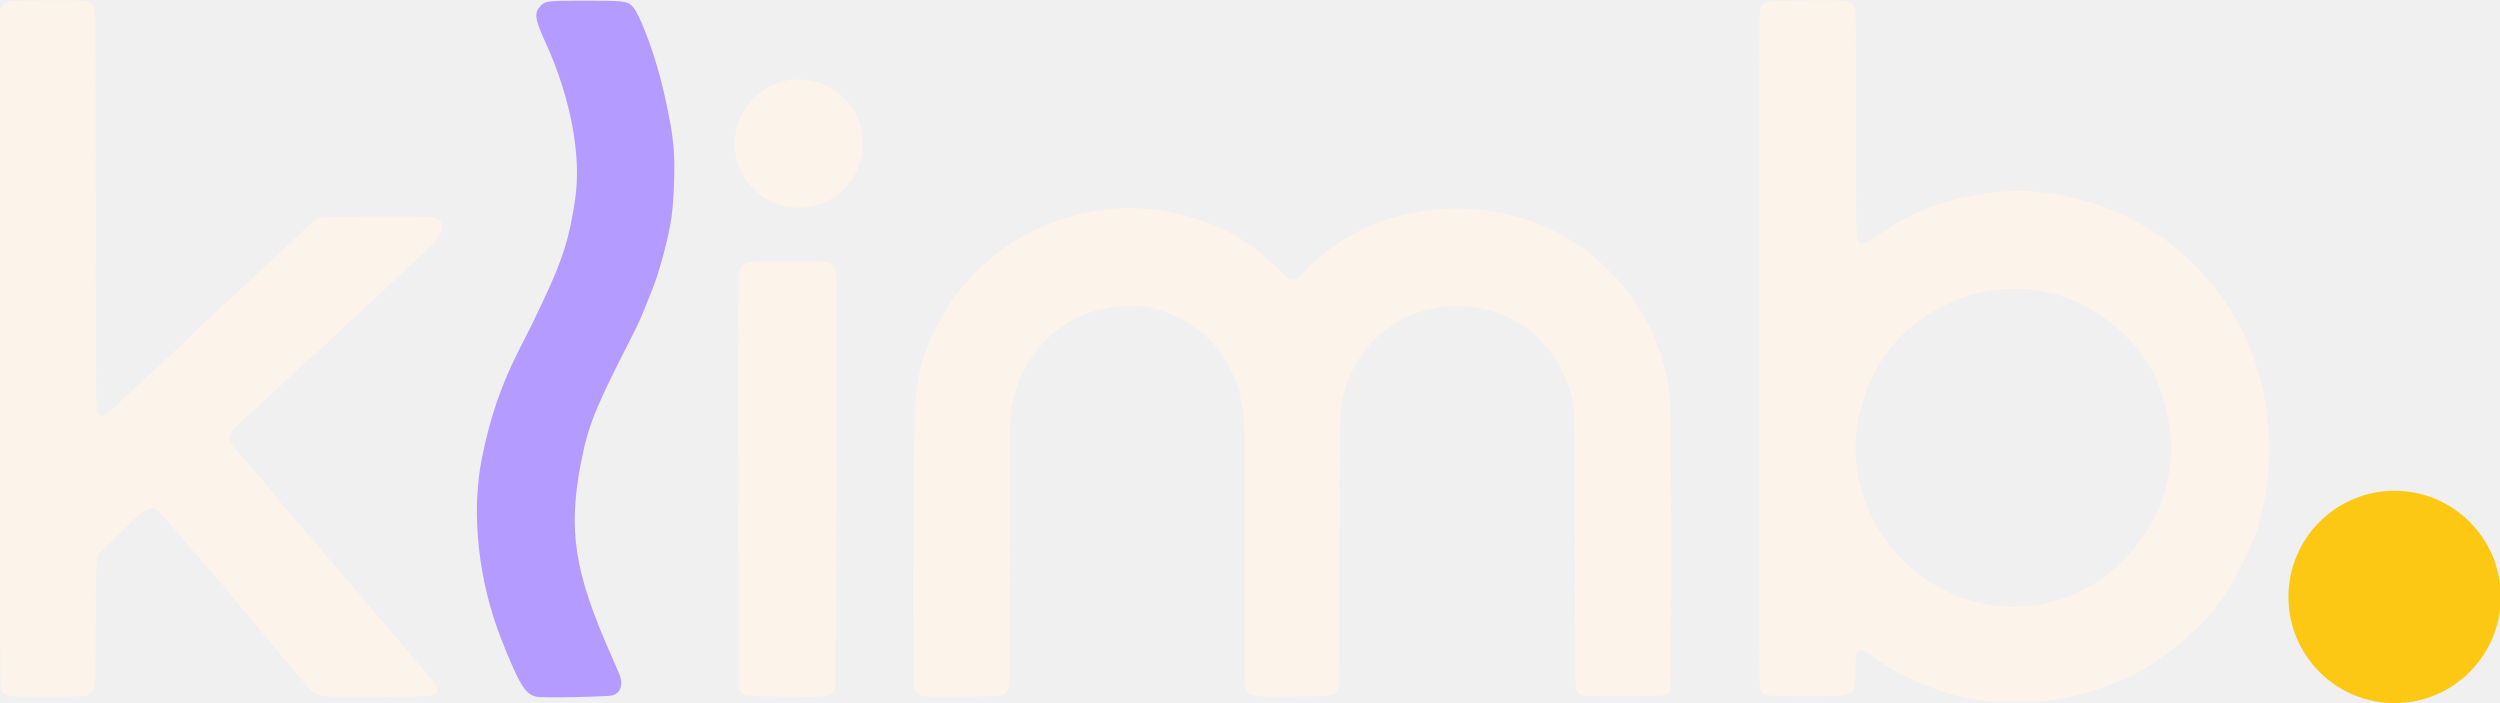
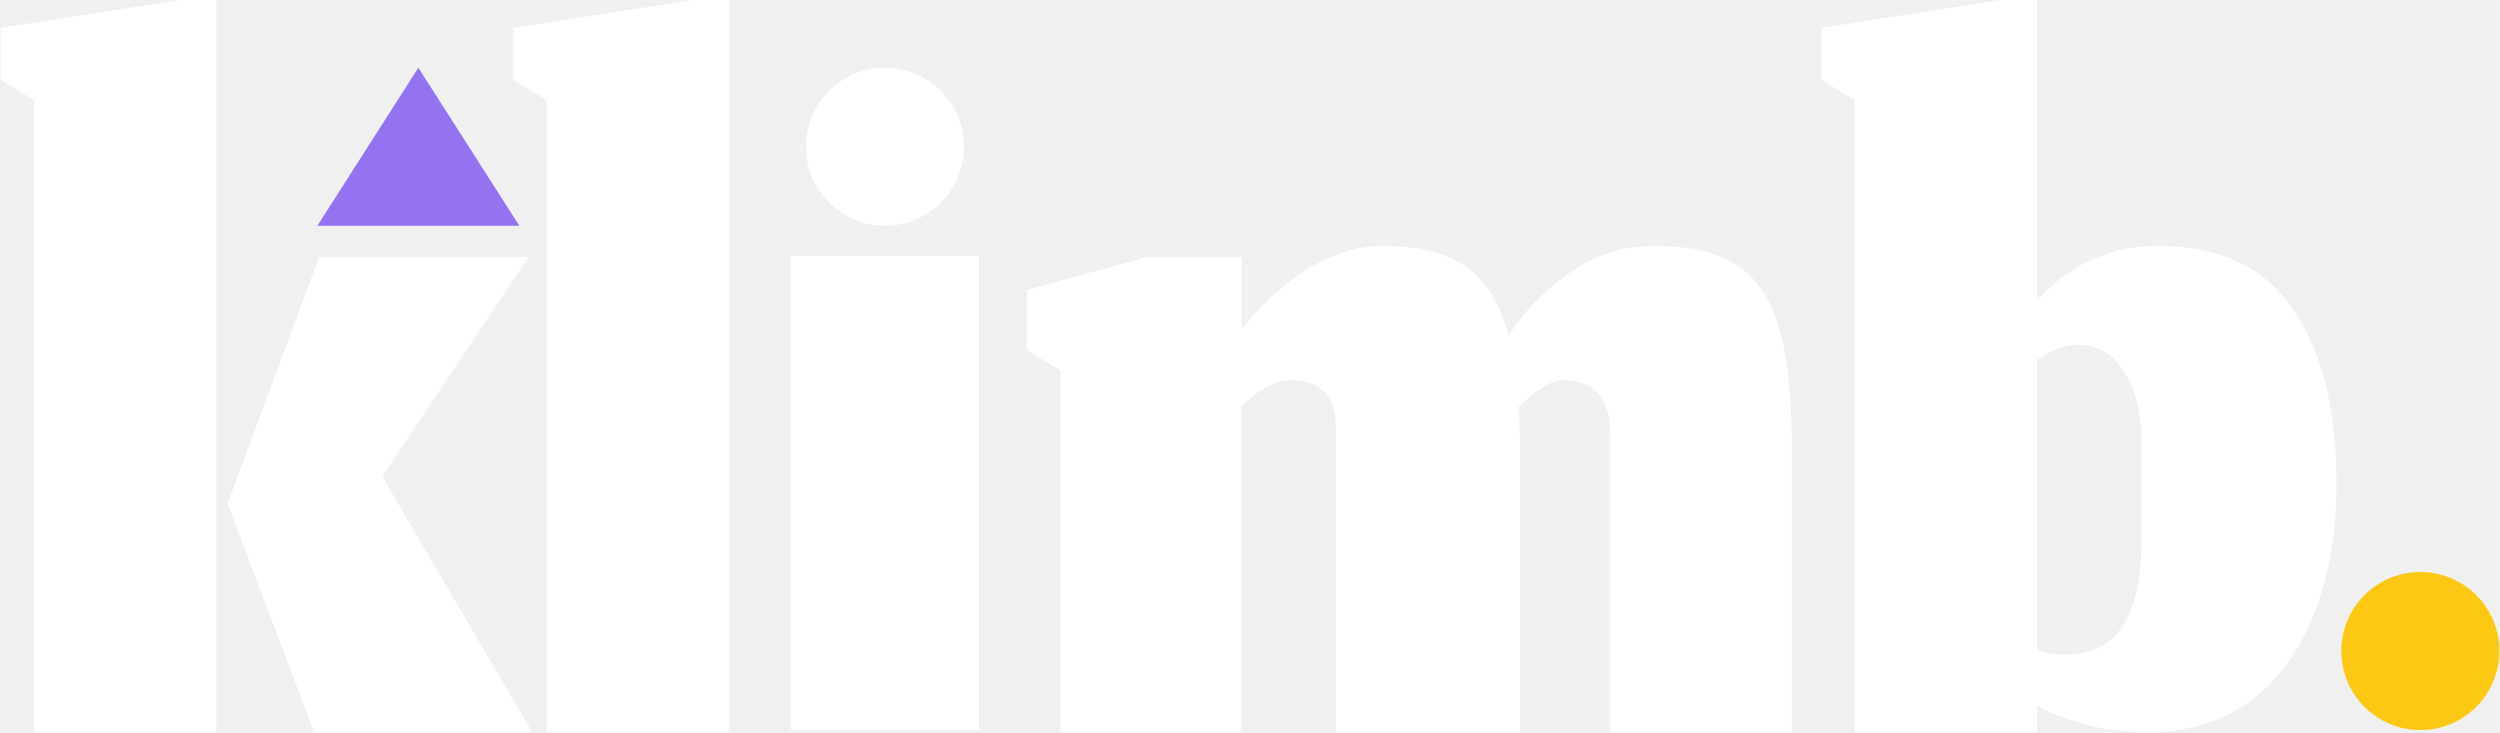
- <svg xmlns="http://www.w3.org/2000/svg" viewBox="29.16 30.09 635.11 178.49" width="1270" height="357">
-   <path fill="#FCF3EA" fill-rule="evenodd" d="M533.85 208.24 C524.92 207.37 513.26 202.86 505.62 197.31 C503.20 195.55 503.05 195.46 502.30 195.40 C500.78 195.27 500.59 195.80 500.49 200.56 C500.35 207.38 501.21 206.94 488.12 206.94 C476.62 206.94 476.82 206.98 476.22 204.39 C475.98 203.33 475.99 34.36 476.23 33.04 C476.72 30.37 476.82 30.34 485.81 30.21 C498.72 30.03 499.33 30.10 500.19 31.76 C500.66 32.67 500.66 32.79 500.68 61.69 C500.69 92.50 500.65 90.75 501.40 91.51 C502.25 92.36 502.68 92.19 507.12 89.25 C513.66 84.94 517.27 83.25 525.07 80.88 C530.10 79.35 539.80 78.23 544.62 78.62 C565.00 80.27 581.24 89.07 593.18 104.94 C605.15 120.84 608.86 143.81 602.73 164.11 C601.06 169.65 596.40 178.72 592.73 183.58 C588.98 188.55 582.49 194.43 576.18 198.58 C568.63 203.54 557.75 207.25 547.77 208.25 C546.25 208.40 535.44 208.39 533.85 208.24 Z M31.58 206.93 C30.40 206.69 29.84 206.25 29.35 205.19 C29.03 204.49 28.81 35.29 29.13 33.21 C29.35 31.70 30.02 30.84 31.28 30.41 C32.01 30.16 48.91 30.04 50.61 30.28 C51.96 30.46 52.78 31.05 53.21 32.13 C53.43 32.66 53.44 35.06 53.50 83.50 C53.56 134.31 53.56 134.31 53.83 134.82 C54.70 136.44 55.66 136.02 59.52 132.31 C63.03 128.95 69.57 122.87 72.43 120.31 C73.74 119.15 76.36 116.67 78.25 114.81 C81.91 111.22 85.34 107.99 88.51 105.17 C90.75 103.17 94.75 99.44 99.06 95.31 C100.71 93.73 102.82 91.76 103.75 90.94 C104.68 90.11 106.19 88.72 107.11 87.84 C110.17 84.92 108.83 85.12 125.19 85.11 C139.10 85.09 139.44 85.11 140.28 85.67 C142.32 87.07 141.94 89.19 139.13 92.01 C137.02 94.12 128.88 101.80 124.62 105.69 C120.45 109.50 115.85 113.77 114.12 115.43 C113.20 116.33 111.37 118.02 110.06 119.18 C107.01 121.90 106.90 122.01 103.12 125.57 C99.37 129.11 98.13 130.25 93.38 134.52 C85.98 141.15 86.06 140.87 90.35 145.76 C94.27 150.24 96.59 152.95 98.81 155.69 C101.13 158.56 101.78 159.32 104.52 162.35 C105.53 163.46 107.37 165.60 108.60 167.10 C109.83 168.59 112.09 171.24 113.62 172.99 C116.48 176.25 118.65 178.83 120.50 181.12 C121.09 181.85 122.77 183.82 124.24 185.50 C125.71 187.18 128.07 189.97 129.49 191.69 C130.90 193.41 133.24 196.16 134.67 197.80 C139.79 203.66 140.16 204.16 140.18 205.13 C140.21 207.09 139.59 207.15 120.55 207.06 C108.19 207.01 109.85 207.60 104.65 201.39 C102.89 199.28 100.51 196.47 99.38 195.12 C98.24 193.78 96.80 192.07 96.19 191.31 C95.57 190.56 93.66 188.25 91.94 186.18 C90.22 184.12 88.17 181.64 87.38 180.68 C86.59 179.72 85.54 178.49 85.05 177.94 C84.57 177.39 82.62 175.14 80.74 172.94 C68.16 158.27 69.03 159.19 67.64 159.20 C66.38 159.20 65.29 160.02 61.13 164.06 C59.78 165.37 57.83 167.25 56.80 168.25 C53.21 171.72 53.59 169.42 53.49 188.25 C53.43 199.03 53.36 204.00 53.27 204.43 C52.95 205.80 52.15 206.59 50.74 206.90 C49.84 207.09 32.52 207.13 31.58 206.93 Z M224.88 207.00 C217.74 206.92 217.54 206.86 216.85 204.69 C216.69 204.20 216.58 110.02 216.73 103.75 C216.92 95.94 216.06 96.44 229.50 96.45 C236.93 96.45 238.91 96.49 239.31 96.62 C240.57 97.04 241.37 98.01 241.59 99.38 C241.82 100.80 241.58 204.11 241.35 204.79 C240.84 206.27 239.95 206.82 237.73 207.00 C236.29 207.12 235.14 207.12 224.88 207.00 Z M263.87 207.00 C262.68 206.79 261.81 206.12 261.41 205.12 C260.86 203.73 261.09 136.98 261.67 131.58 C262.58 123.09 264.38 117.59 268.79 109.88 C273.04 102.41 280.50 94.95 287.93 90.69 C303.37 81.85 320.24 80.56 336.69 86.96 C343.27 89.52 348.76 93.21 354.26 98.78 C357.38 101.93 357.86 101.94 360.70 98.93 C370.06 89.01 383.30 83.36 397.91 83.04 C426.15 82.41 449.63 102.34 453.34 130.06 C453.85 133.87 453.90 204.09 453.40 205.21 C452.58 207.01 453.09 206.94 441.44 206.94 C430.27 206.94 430.82 206.99 429.99 205.84 C429.28 204.85 429.32 207.14 429.25 169.69 C429.17 130.71 429.27 134.03 428.05 129.69 C424.48 116.99 413.87 108.48 400.76 107.80 C385.92 107.02 372.55 117.66 370.13 132.18 C369.59 135.42 369.60 134.95 369.50 170.00 C369.40 206.07 369.44 204.55 368.78 205.62 C367.96 206.94 368.06 206.93 358.70 207.01 C346.94 207.13 346.54 207.07 345.73 205.28 C345.30 204.34 345.28 202.65 345.33 170.25 C345.37 136.81 345.37 136.69 344.80 133.47 C342.91 122.59 337.39 115.08 327.94 110.50 C321.56 107.41 315.50 106.92 307.94 108.88 C297.40 111.60 288.95 120.67 286.44 131.93 C285.66 135.44 285.71 132.96 285.63 170.06 C285.56 201.97 285.54 203.98 285.34 204.68 C284.94 206.00 284.22 206.64 282.84 206.87 C281.99 207.02 264.61 207.14 263.87 207.00 Z M546.43 183.89 C560.04 181.44 570.42 173.55 576.92 160.69 C579.83 154.93 581.29 146.72 580.53 140.38 C578.91 126.98 574.26 118.74 563.99 111.06 C553.44 103.18 539.77 101.26 527.25 105.90 C513.96 110.84 505.17 120.70 501.69 134.60 C495.79 158.14 513.13 181.97 537.75 184.17 C539.51 184.33 544.98 184.15 546.43 183.89 Z" />
-   <path fill="#B49BFF" fill-rule="evenodd" d="M165.42 207.07 C162.58 206.42 161.12 204.06 156.65 192.81 C150.66 177.76 148.78 160.51 151.58 146.50 C153.69 135.92 156.59 127.56 161.32 118.36 C163.95 113.25 164.59 111.94 167.09 106.62 C172.23 95.66 173.77 90.79 175.28 80.63 C176.92 69.66 174.11 54.78 167.78 40.94 C164.99 34.83 164.79 33.31 166.52 31.54 C167.74 30.30 168.14 30.25 177.69 30.25 C187.55 30.25 188.34 30.33 189.64 31.49 C191.74 33.35 196.06 45.21 198.07 54.62 C199.64 62.02 199.78 62.79 200.28 67.62 C200.68 71.57 200.41 80.65 199.74 85.31 C198.99 90.54 196.62 99.37 194.73 104.00 C194.32 105.00 193.53 106.94 192.98 108.31 C191.60 111.76 191.45 112.08 188.58 117.71 C180.24 134.10 178.53 138.41 176.75 147.61 C173.42 164.88 175.06 175.41 184.38 196.44 C186.79 201.89 186.91 202.20 186.97 203.32 C187.07 204.99 186.35 206.17 184.89 206.70 C183.84 207.08 166.89 207.41 165.42 207.07 Z" />
-   <circle cx="232.11" cy="66.54" r="16.28" fill="#FCF3EA" />
-   <circle cx="637.49" cy="181.72" r="26.97" fill="#FDC814" />
+ <svg xmlns="http://www.w3.org/2000/svg" viewBox="71 174 332 97.3" width="1328" height="389" fill="none">
+   <path d="M112.656 271.272L101.147 240.902L113.324 208.156H141.169L121.715 237.338L141.615 271.272H112.656ZM75.455 271.272V187.291L71 184.618V177.713L94.835 174H99.662V271.272H75.455Z" fill="white" />
+   <path d="M143.55 271.272V187.291L139.095 184.618V177.713L162.93 174H167.757V271.272H143.55Z" fill="white" />
+   <path d="M235.788 271.272H211.804V223.23L207.349 220.482V212.537L223.313 208.156H235.936V217.735C236.184 217.389 236.53 216.943 236.976 216.399C237.471 215.805 238.362 214.889 239.649 213.651C240.936 212.414 242.248 211.325 243.584 210.384C244.97 209.444 246.629 208.602 248.559 207.859C250.539 207.067 252.495 206.671 254.425 206.671C259.375 206.671 263.162 207.612 265.786 209.493C268.409 211.374 270.266 214.443 271.355 218.7C273.038 215.78 275.612 213.057 279.077 210.533C282.592 207.958 286.453 206.671 290.661 206.671C295.314 206.671 298.928 207.488 301.502 209.122C304.125 210.706 306.031 213.428 307.219 217.29C308.407 221.151 309.001 226.596 309.001 233.625V271.272H284.869V231.472C284.869 229.294 284.349 227.586 283.31 226.349C282.27 225.111 280.686 224.492 278.557 224.492C277.122 224.492 275.166 225.68 272.691 228.056C272.84 230.432 272.914 233.007 272.914 235.779V271.272H248.411V231.472C248.559 226.819 246.579 224.492 242.47 224.492C242.173 224.492 241.876 224.517 241.579 224.566C241.332 224.616 241.084 224.665 240.837 224.715C240.639 224.764 240.391 224.863 240.094 225.012C239.847 225.111 239.624 225.21 239.426 225.309C239.228 225.358 239.005 225.482 238.758 225.68C238.51 225.829 238.312 225.952 238.164 226.051C238.015 226.15 237.792 226.324 237.495 226.571C237.248 226.769 237.05 226.918 236.901 227.017C236.802 227.116 236.604 227.289 236.307 227.537C236.06 227.735 235.887 227.883 235.788 227.982V271.272Z" fill="white" />
+   <path d="M356.415 271.272C350.871 271.272 345.921 270.108 341.565 267.782V271.272H317.358V187.291L312.903 184.618V177.713L336.738 174H341.565V213.948C342.357 213.057 343.223 212.216 344.164 211.424C345.104 210.632 346.243 209.864 347.579 209.122C348.916 208.379 350.426 207.785 352.109 207.34C353.841 206.894 355.673 206.671 357.603 206.671C365.771 206.671 371.761 209.468 375.573 215.062C379.434 220.656 381.364 228.403 381.364 238.303C381.364 242.956 380.845 247.263 379.805 251.223C378.766 255.134 377.231 258.599 375.201 261.619C373.172 264.638 370.548 267.014 367.331 268.747C364.162 270.43 360.524 271.272 356.415 271.272ZM345.5 260.95C352.133 260.95 355.45 255.877 355.45 245.729V233.106C355.45 228.848 354.658 225.581 353.074 223.304C351.539 220.978 349.559 219.814 347.134 219.814C345.302 219.814 343.446 220.482 341.565 221.819V260.431C342.307 260.629 343 260.777 343.644 260.876C344.287 260.926 344.906 260.95 345.5 260.95Z" fill="white" />
+   <path d="M126.5 183L139.923 204H113.077L126.5 183Z" fill="#9572F0" />
+   <circle cx="188.5" cy="193.5" r="10.5" fill="white" />
+   <circle cx="392.5" cy="260.5" r="10.5" fill="#FDC814" />
+   <rect x="176" y="208" width="25" height="63" fill="white" />
</svg>
